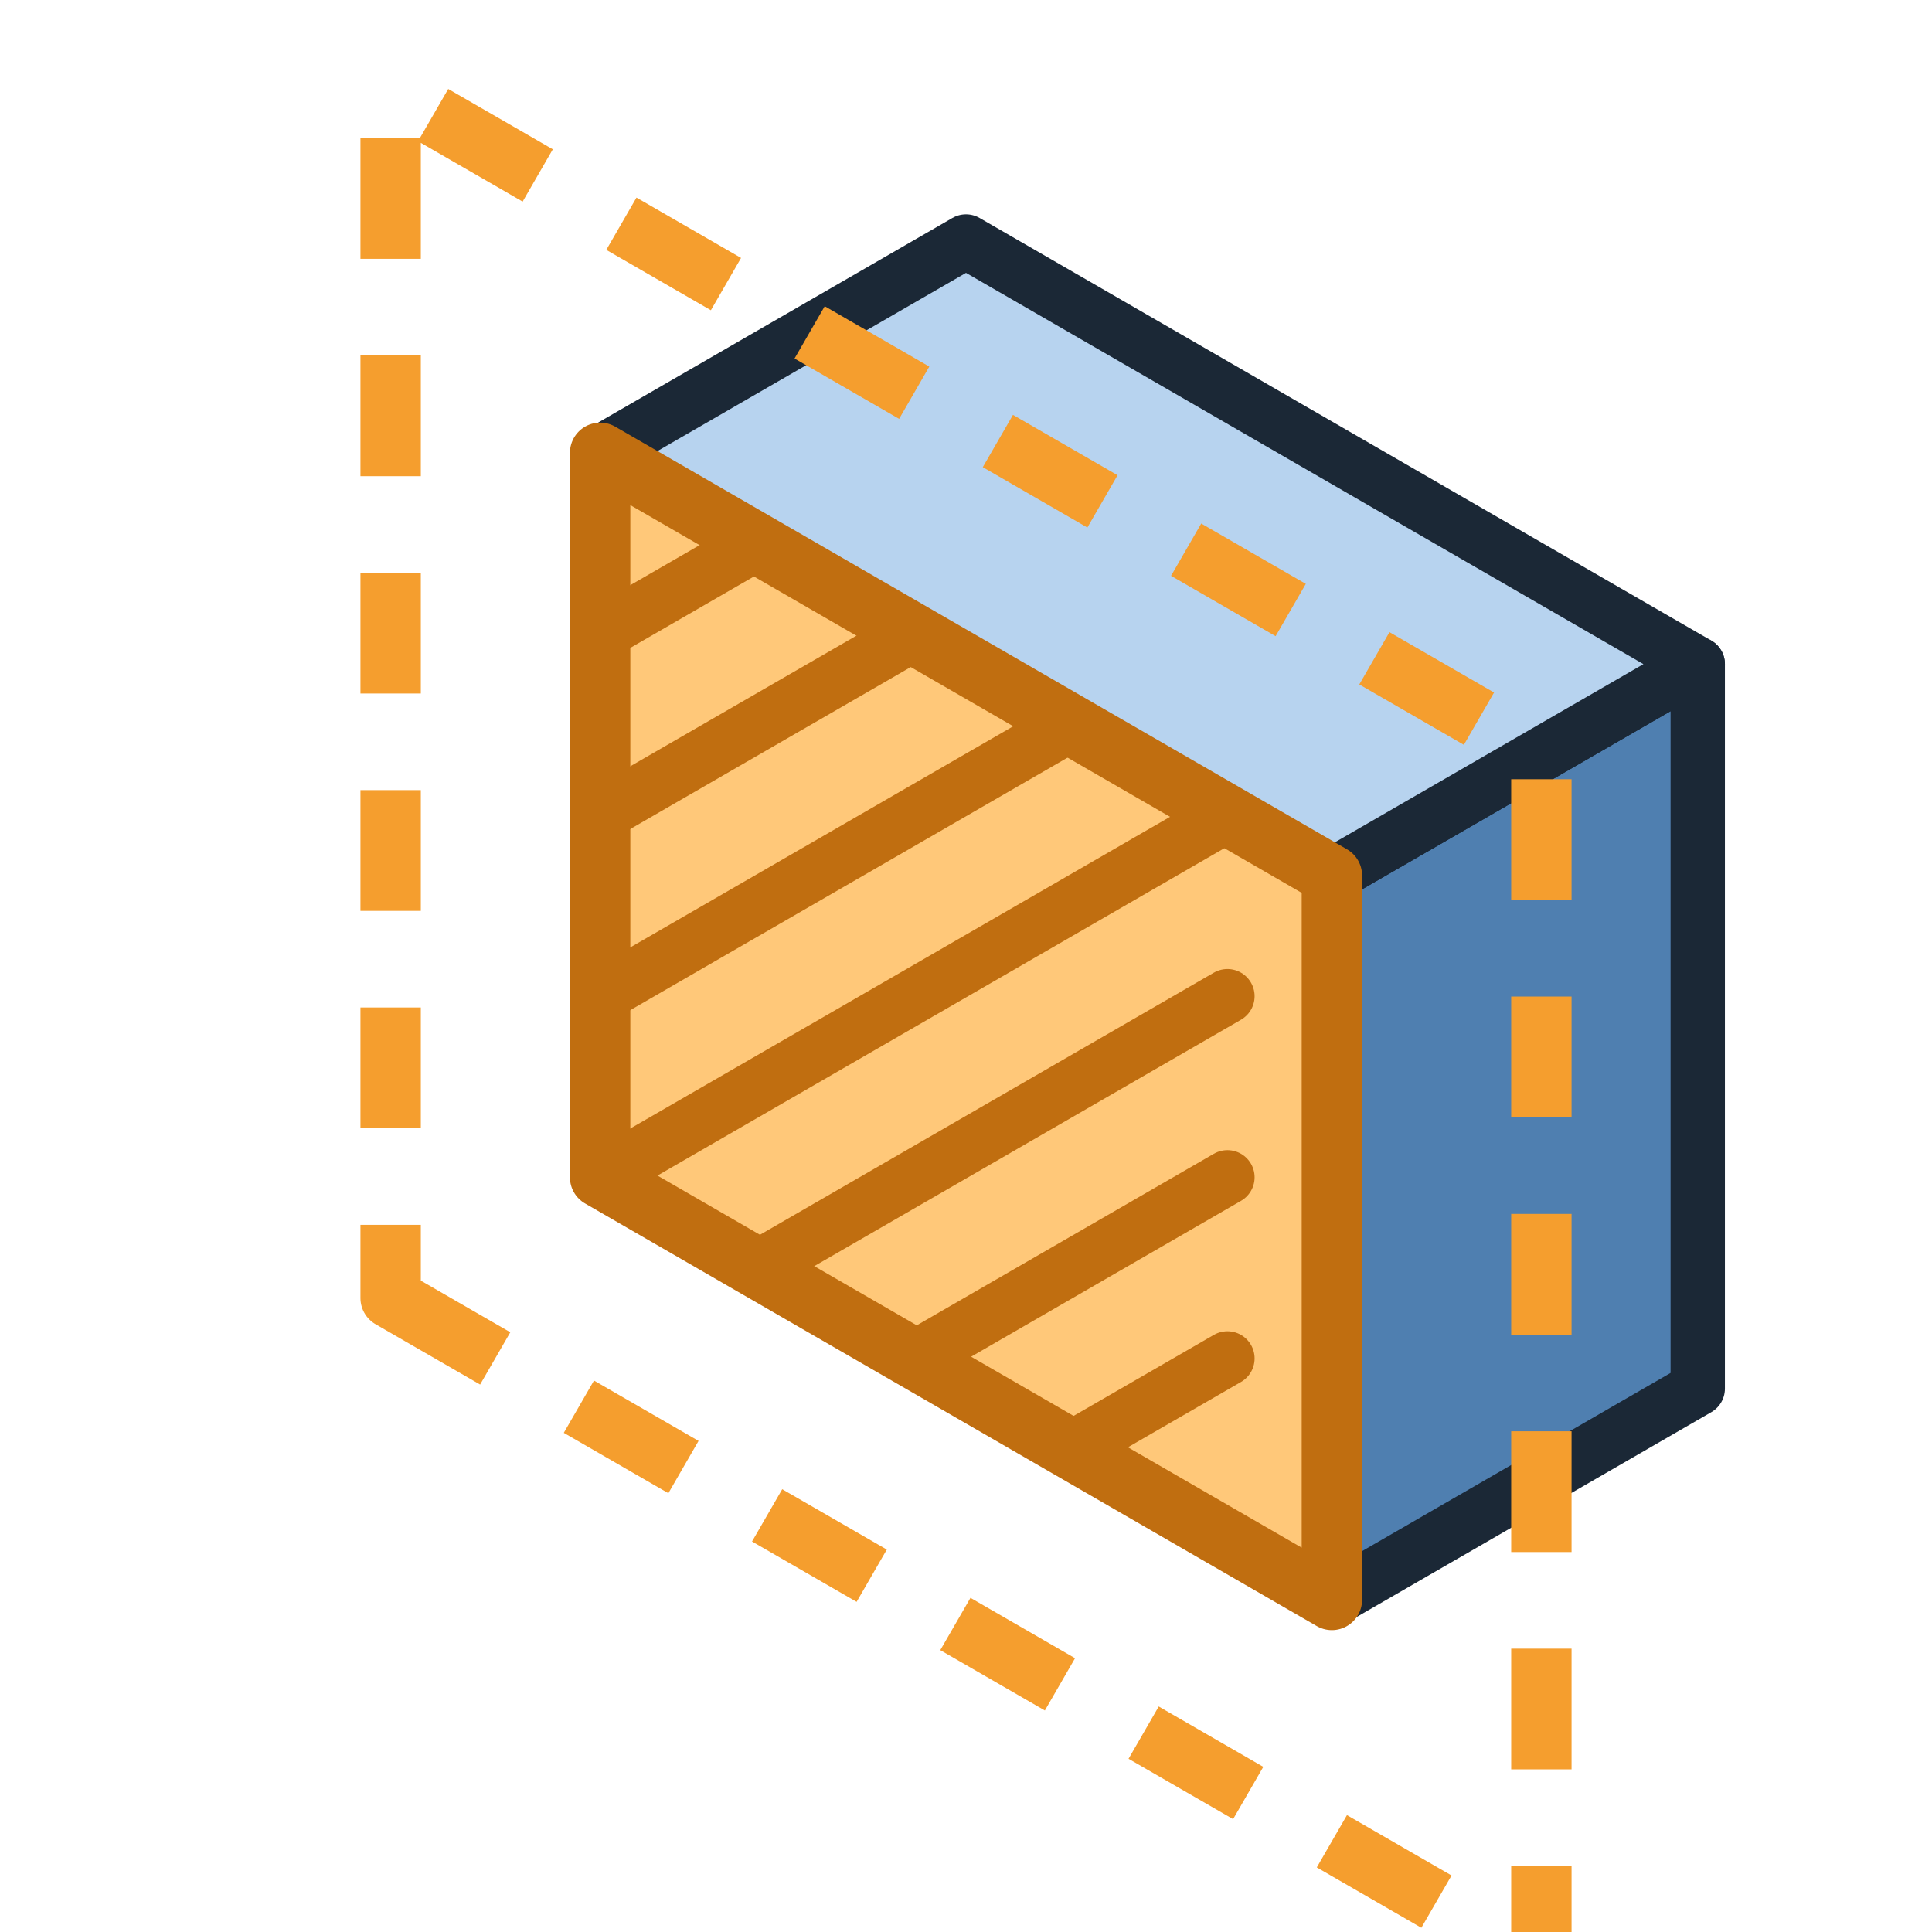
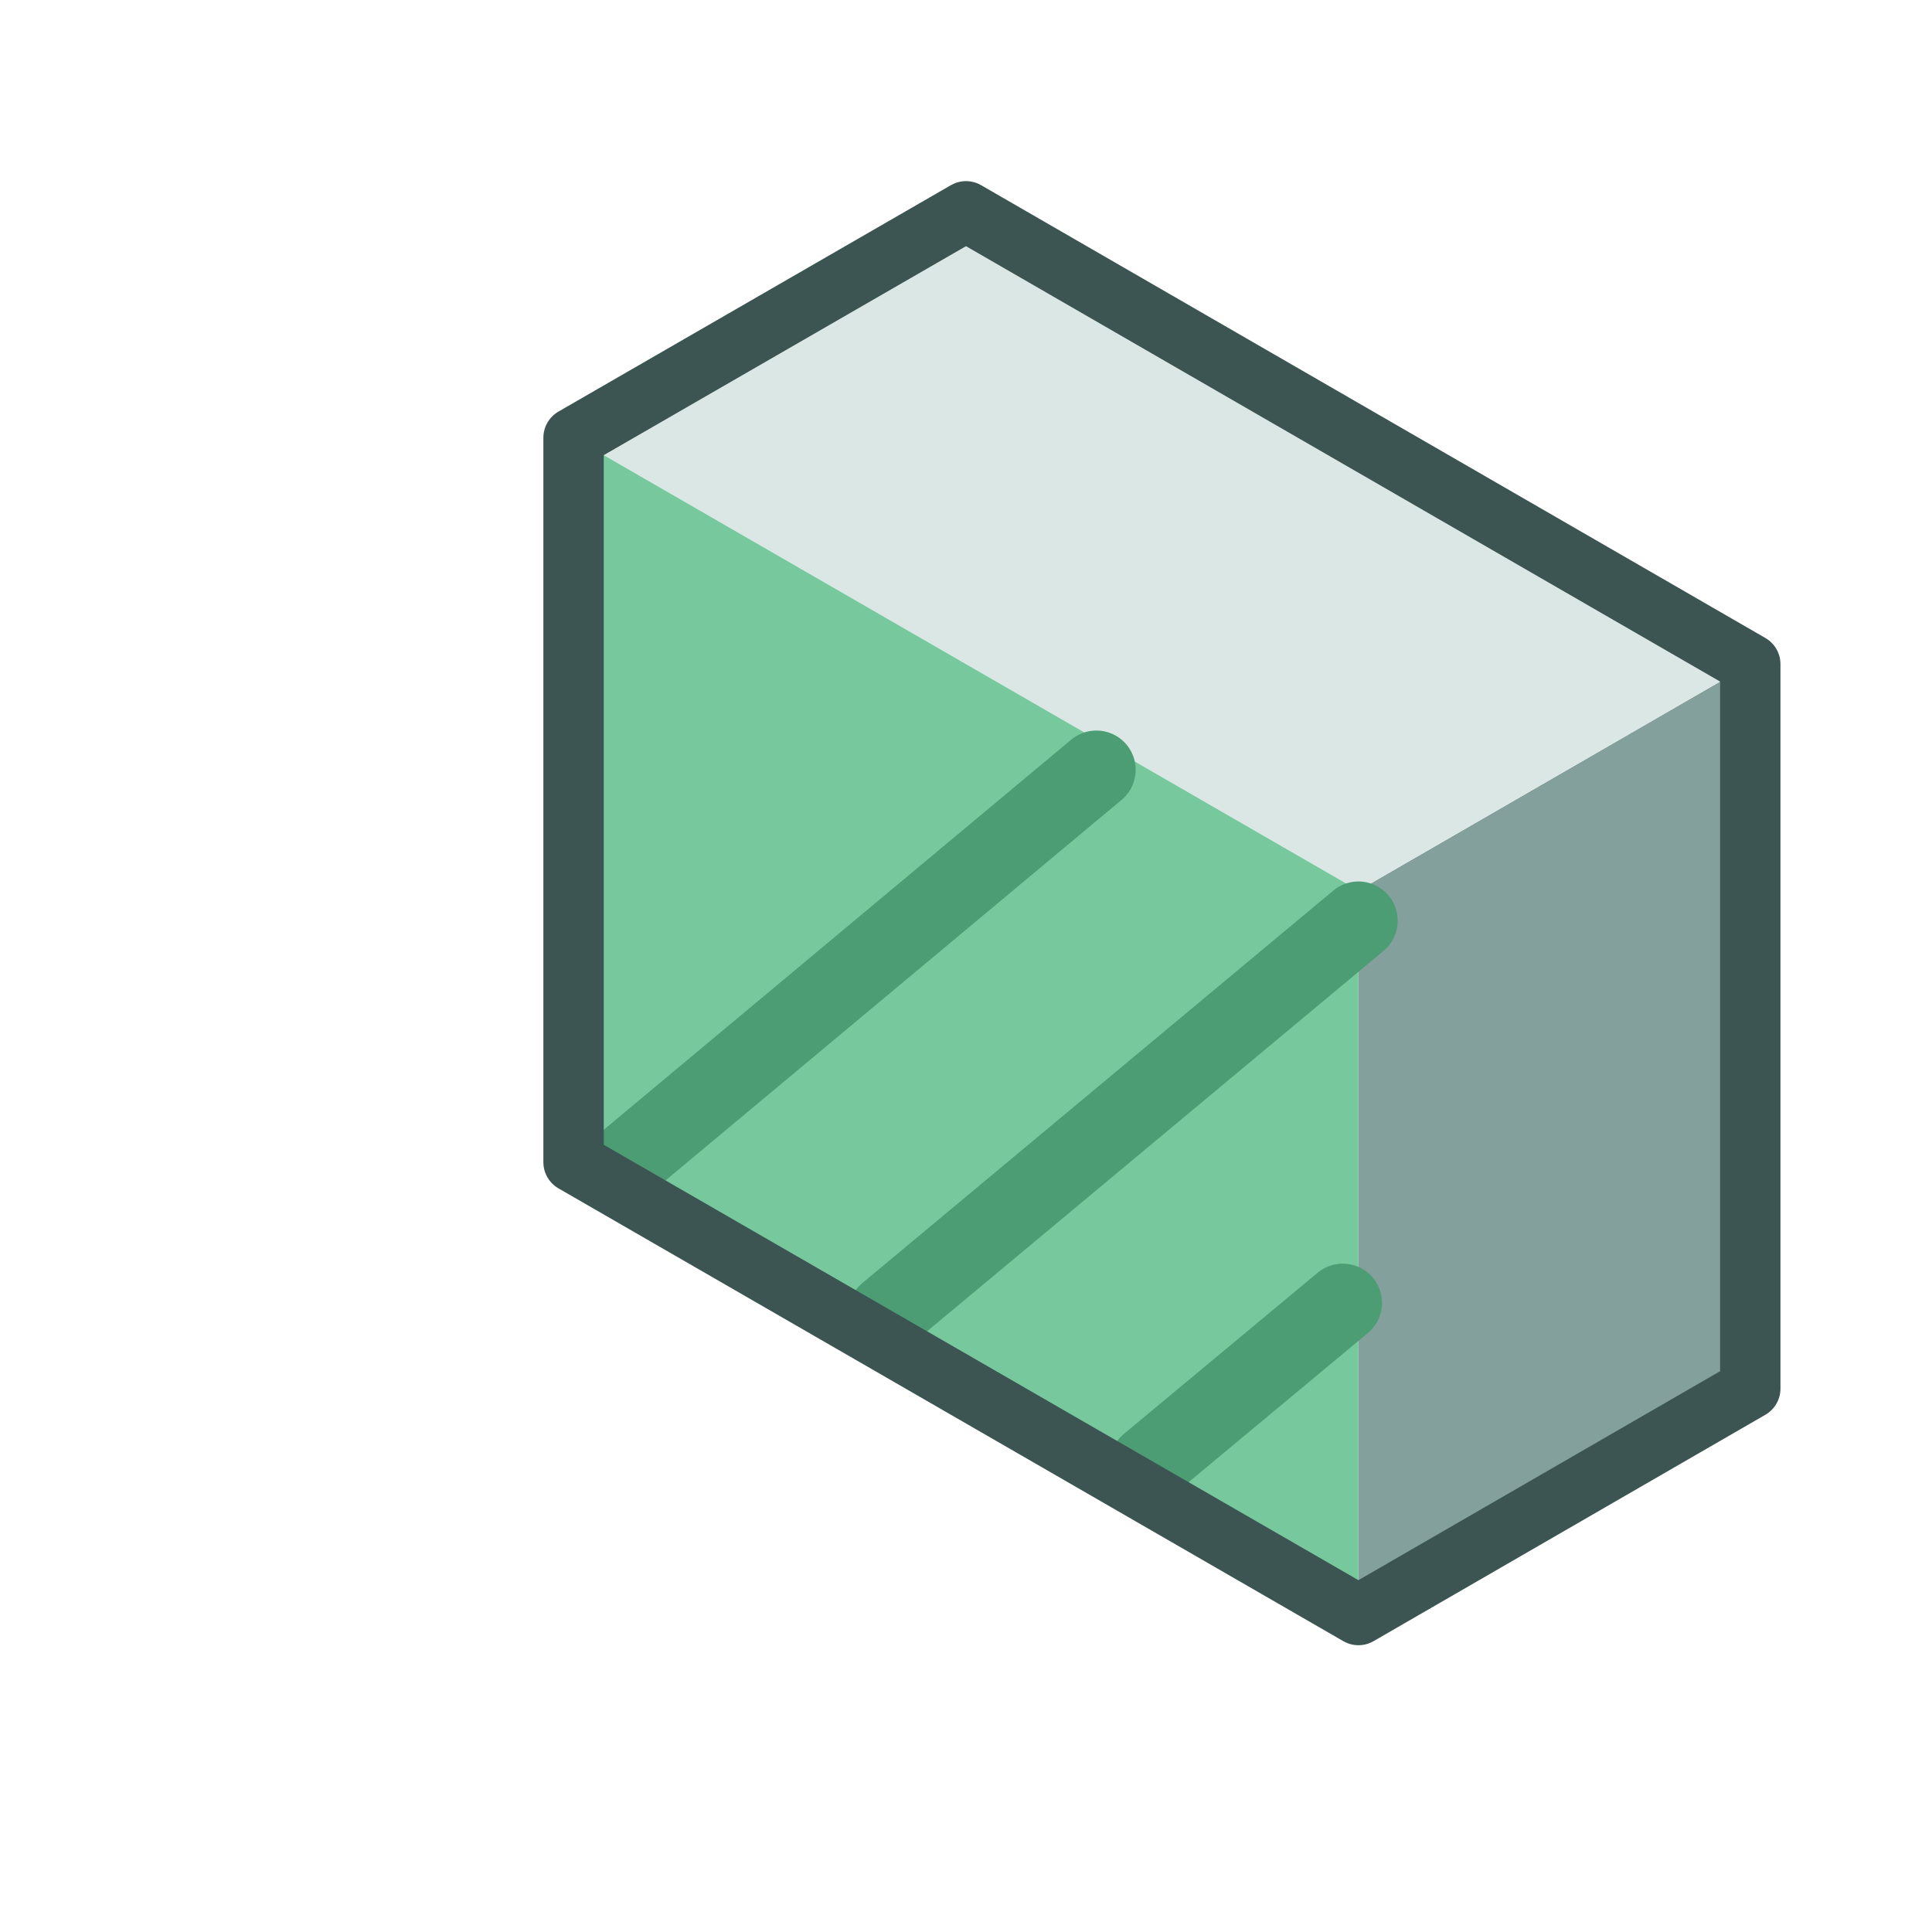
<svg xmlns="http://www.w3.org/2000/svg" width="32" height="32" viewBox="0 0 32 32">
-   <defs>
-     <clipPath id="c">
-       <polygon points="9.94,19.50 22.06,26.50 22.06,14.50 9.94,7.50" />
-     </clipPath>
-   </defs>
-   <polygon points="28.12,23.00 22.06,26.50 22.06,14.50 28.12,11.00" fill="#4f7fb0" stroke="#1b2836" stroke-width="0.9" stroke-linejoin="round" />
-   <polygon points="16.00,4.00 28.12,11.00 22.06,14.50 9.94,7.50" fill="#b7d3ef" stroke="#1b2836" stroke-width="0.9" stroke-linejoin="round" />
-   <polygon points="9.94,19.50 22.06,26.50 22.06,14.50 9.94,7.50" fill="#ffc879" />
-   <g clip-path="url(#c)">
-     <line x1="9.94" y1="28.50" x2="20.33" y2="22.50" stroke="#c06e10" stroke-width="0.9" stroke-linecap="round" />
-     <line x1="9.94" y1="25.50" x2="20.33" y2="19.50" stroke="#c06e10" stroke-width="0.9" stroke-linecap="round" />
-     <line x1="9.94" y1="22.50" x2="20.33" y2="16.50" stroke="#c06e10" stroke-width="0.9" stroke-linecap="round" />
-     <line x1="9.94" y1="19.50" x2="20.33" y2="13.50" stroke="#c06e10" stroke-width="0.9" stroke-linecap="round" />
-     <line x1="9.94" y1="16.50" x2="20.33" y2="10.50" stroke="#c06e10" stroke-width="0.9" stroke-linecap="round" />
-     <line x1="9.94" y1="13.50" x2="20.33" y2="7.50" stroke="#c06e10" stroke-width="0.9" stroke-linecap="round" />
-     <line x1="9.94" y1="10.50" x2="20.33" y2="4.50" stroke="#c06e10" stroke-width="0.9" stroke-linecap="round" />
-     <line x1="9.94" y1="7.50" x2="20.33" y2="1.50" stroke="#c06e10" stroke-width="0.9" stroke-linecap="round" />
-     <line x1="9.94" y1="4.50" x2="20.33" y2="-1.50" stroke="#c06e10" stroke-width="0.9" stroke-linecap="round" />
-     <line x1="9.94" y1="1.50" x2="20.33" y2="-4.50" stroke="#c06e10" stroke-width="0.9" stroke-linecap="round" />
-   </g>
-   <polygon points="9.94,19.50 22.06,26.50 22.06,14.50 9.94,7.50" fill="none" stroke="#c06e10" stroke-width="1.0" stroke-linejoin="round" />
-   <polygon points="6.47,21.50 25.53,32.50 25.53,12.50 6.47,1.50" fill="none" stroke="#f59e2e" stroke-width="1.0" stroke-linejoin="round" stroke-dasharray="2 1.6" />
+   <polygon points="28.99,23.00 22.50,26.75 22.50,14.75 28.99,11.00" fill="#83a09d" />
+   <polygon points="16.00,3.50 28.99,11.00 22.50,14.75 9.50,7.25" fill="#dbe7e5" />
+   <polygon points="9.50,19.25 22.50,26.75 22.50,14.75 9.50,7.25" fill="#77c89d" />
+   <line x1="10.37" y1="19.25" x2="18.16" y2="12.75" stroke="#4c9d73" stroke-width="1.3" stroke-linecap="round" />
+   <line x1="14.70" y1="21.75" x2="22.50" y2="15.25" stroke="#4c9d73" stroke-width="1.3" stroke-linecap="round" />
+   <line x1="19.03" y1="24.25" x2="22.24" y2="21.58" stroke="#4c9d73" stroke-width="1.3" stroke-linecap="round" />
+   <polygon points="16.00,3.50 28.99,11.00 28.99,23.00 22.50,26.75 9.50,19.25 9.50,7.25" fill="none" stroke="#3c5553" stroke-width="1.0" stroke-linejoin="round" />
</svg>
